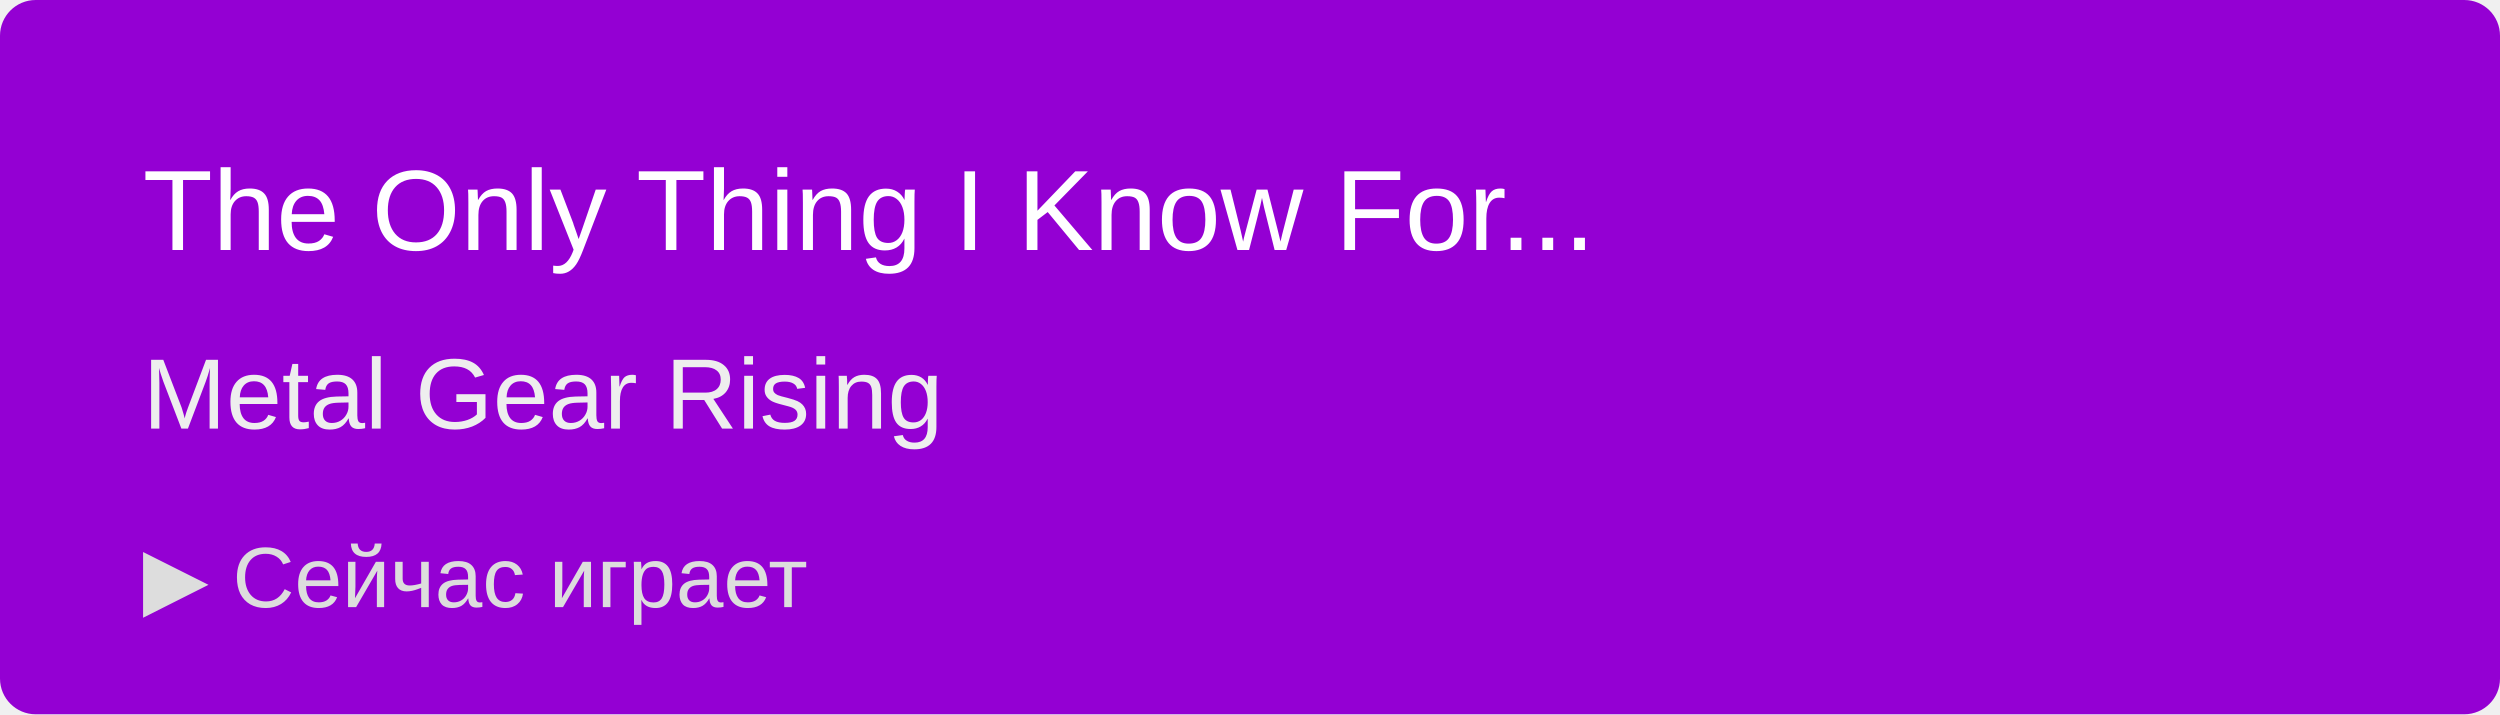
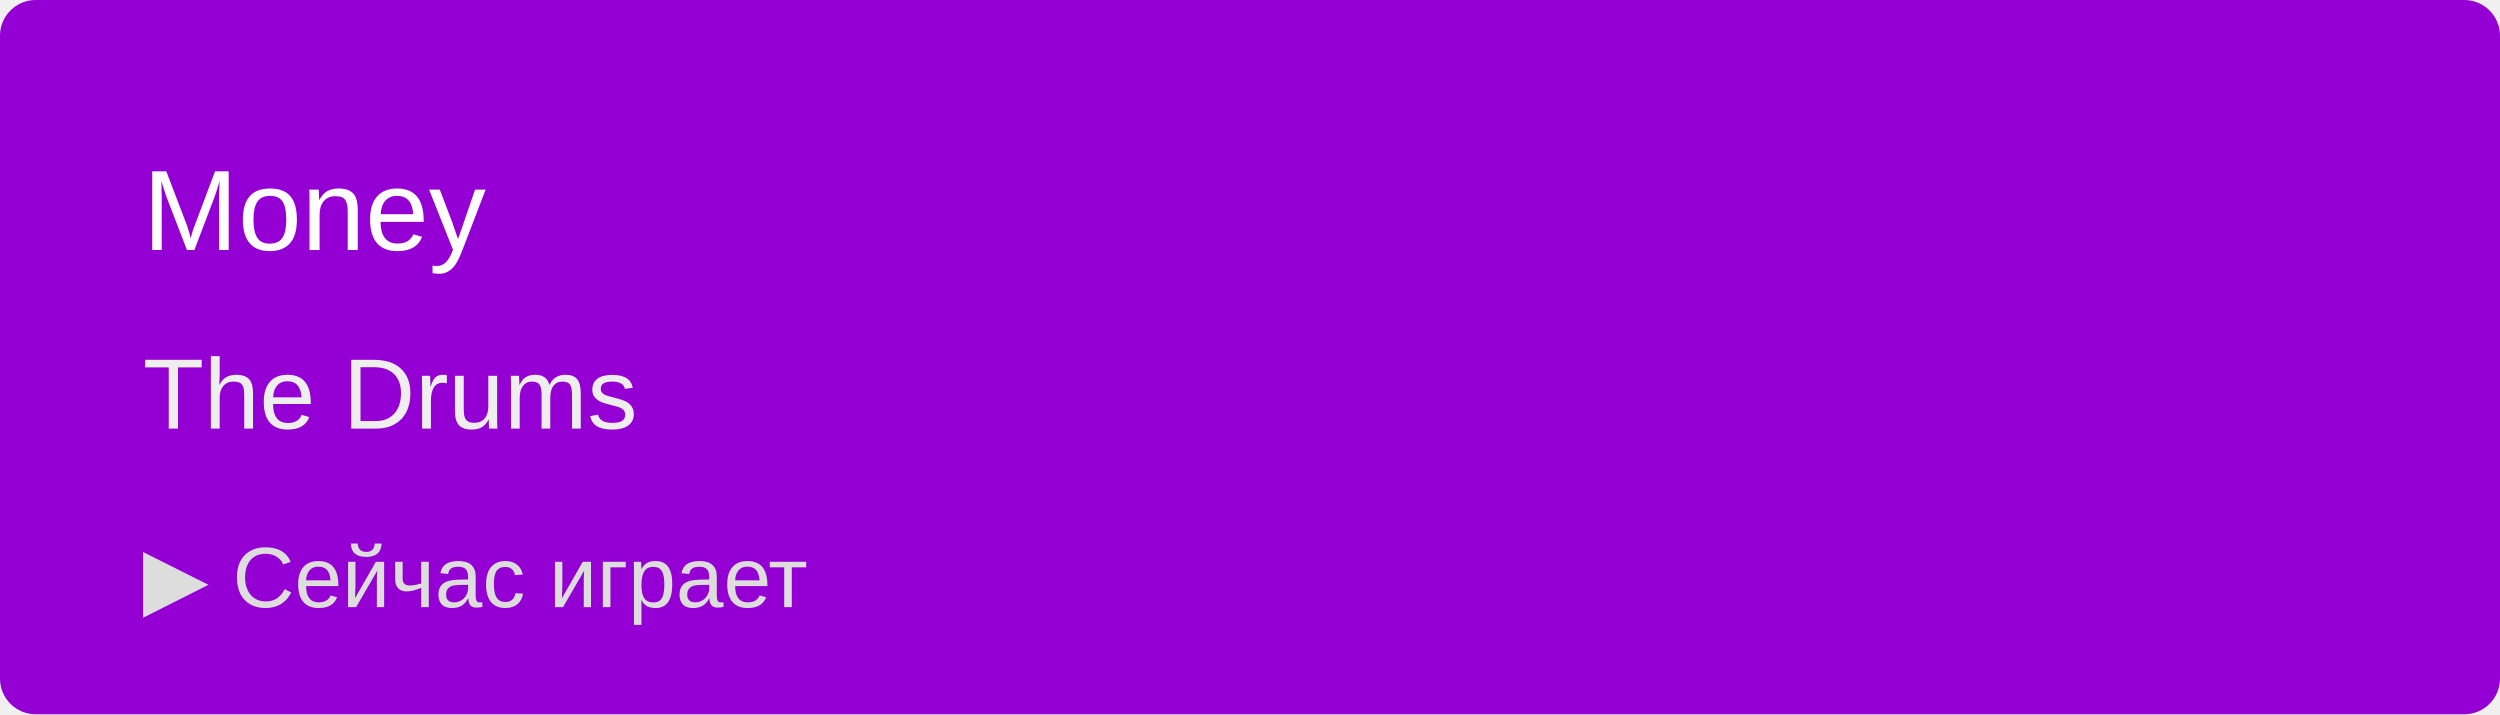
<svg xmlns="http://www.w3.org/2000/svg" width="350" height="100">
  <rect width="100%" height="100%" fill="#9400D3" rx="5" />
  <text x="20" y="35" font-family="Arial" font-size="16" fill="white">
-         The Only Thing I Know For...
+         Money
    </text>
  <text x="20" y="60" font-family="Arial" font-size="14" fill="#EEE">
-         Metal Gear Rising
+         The Drums
    </text>
  <text x="20" y="85" font-family="Arial" font-size="12" fill="#DDD">
        ▶ Сейчас играет
    </text>
</svg>
